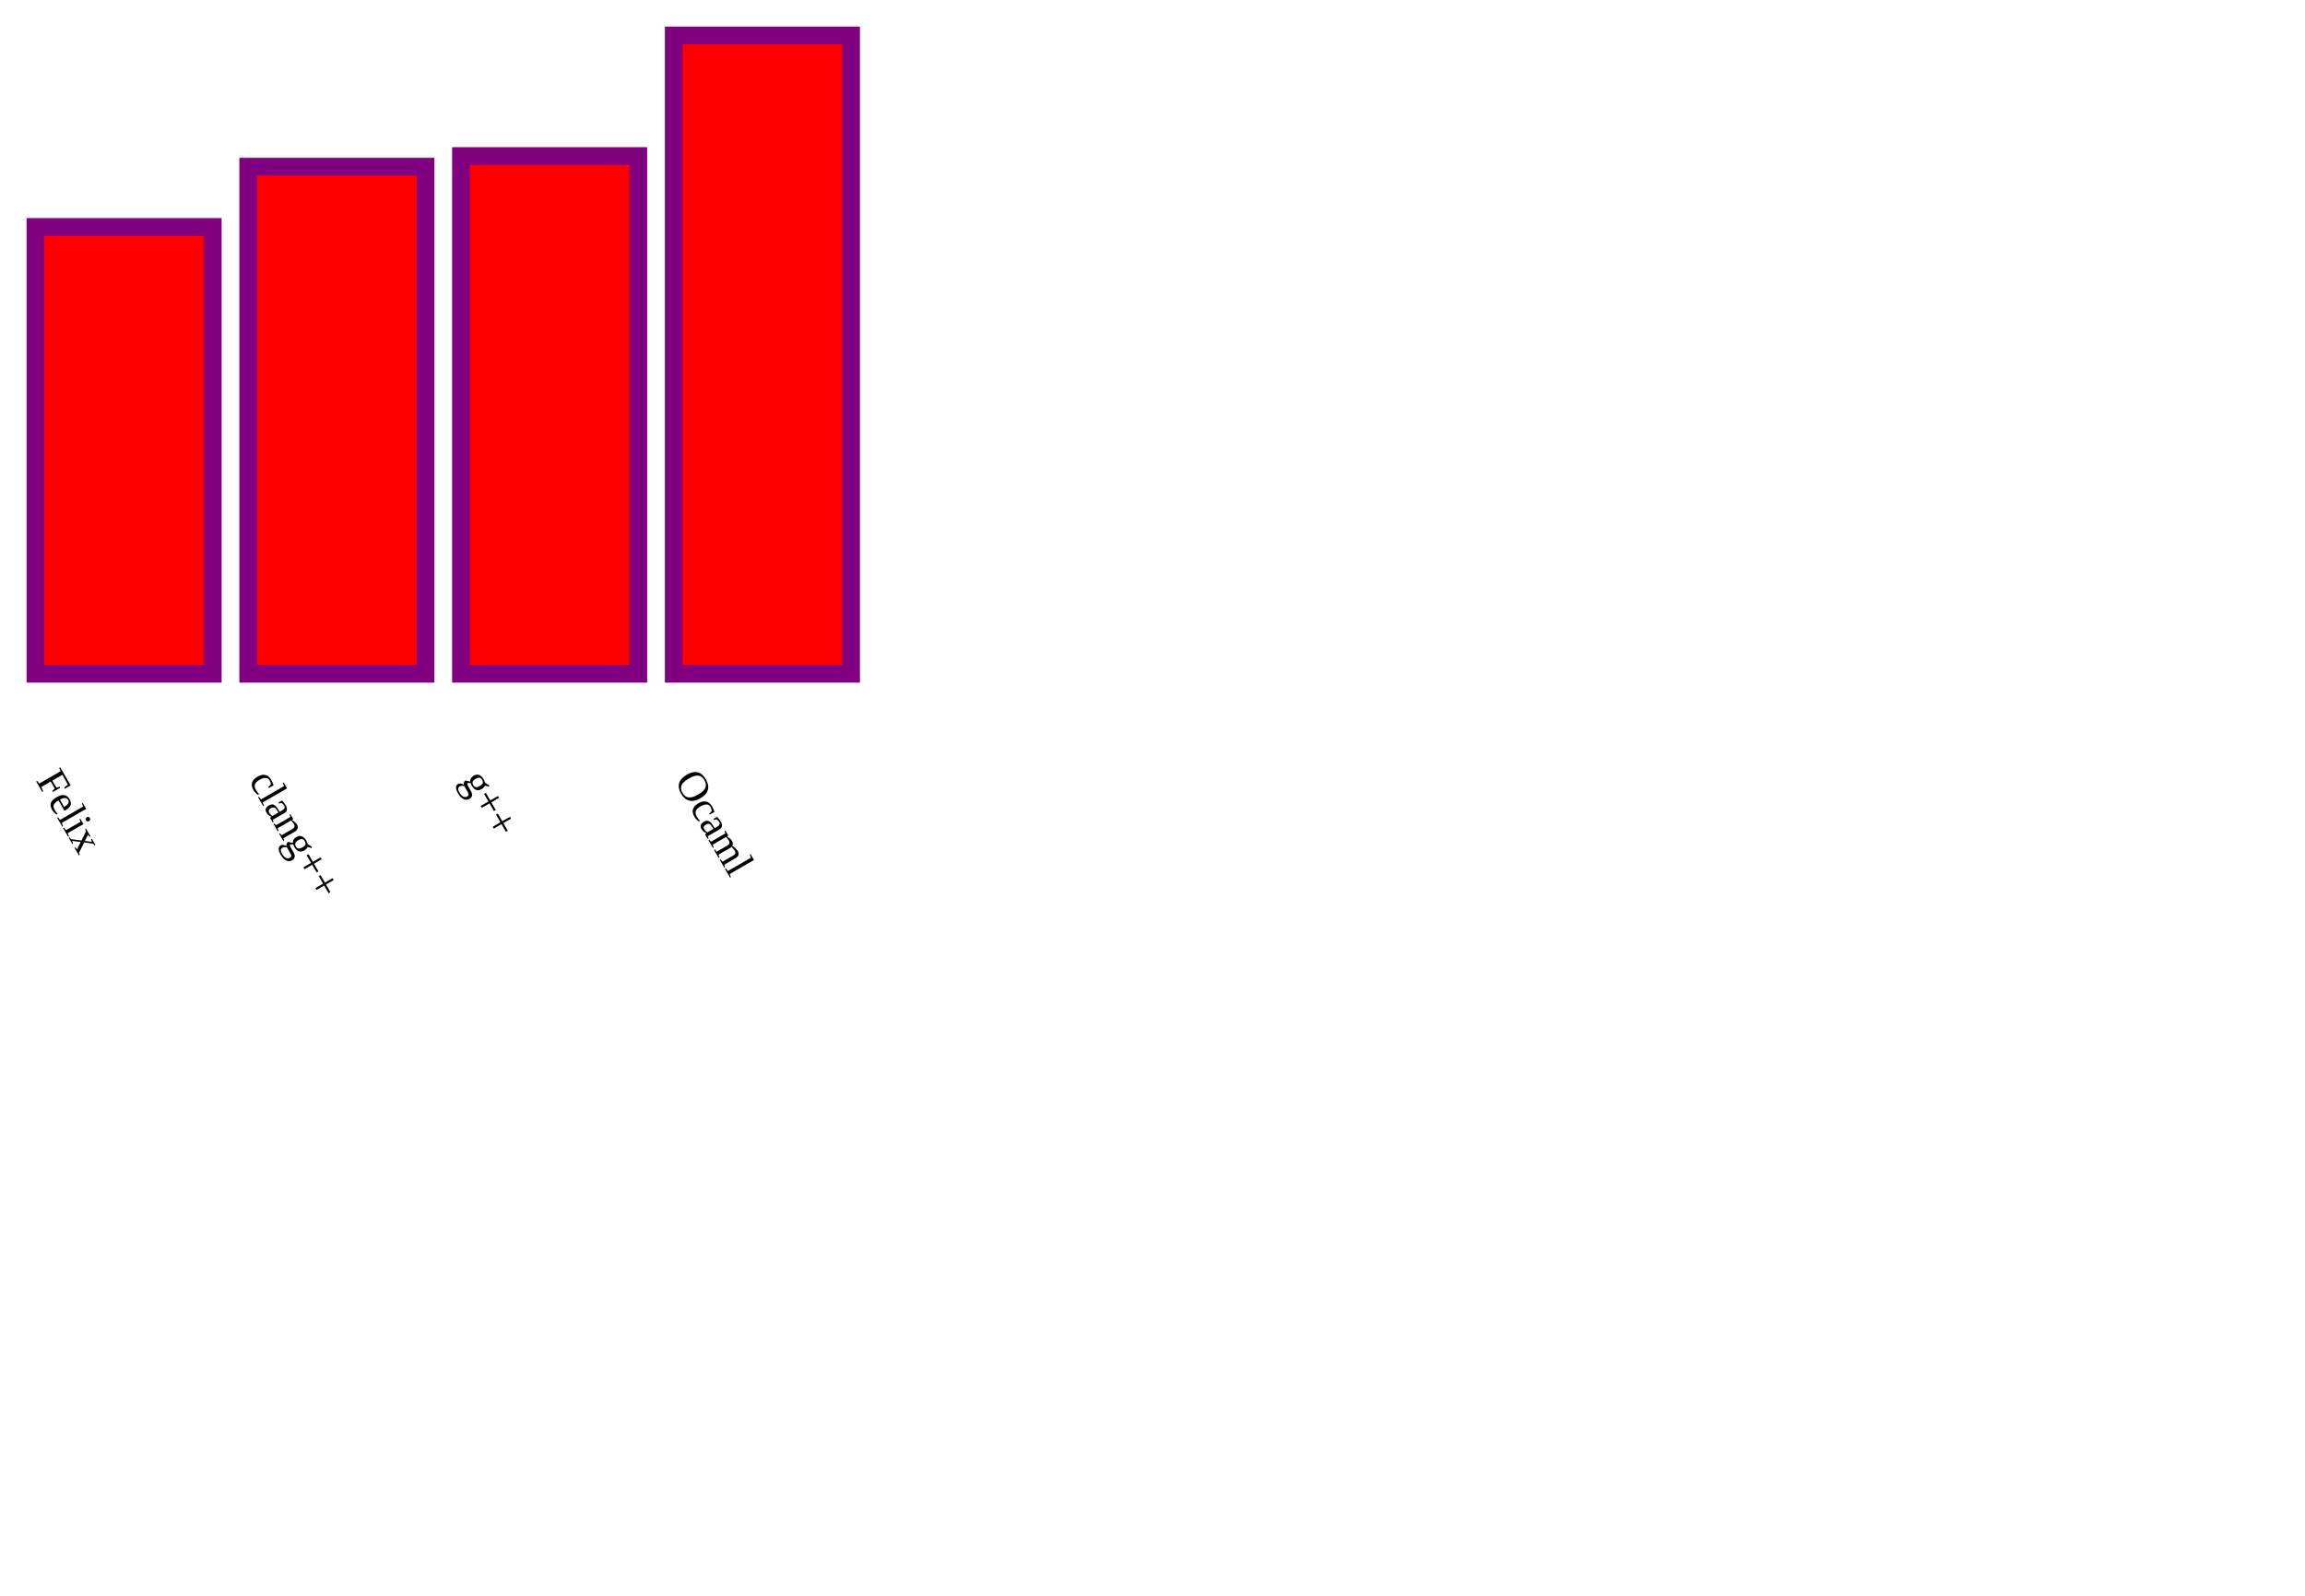
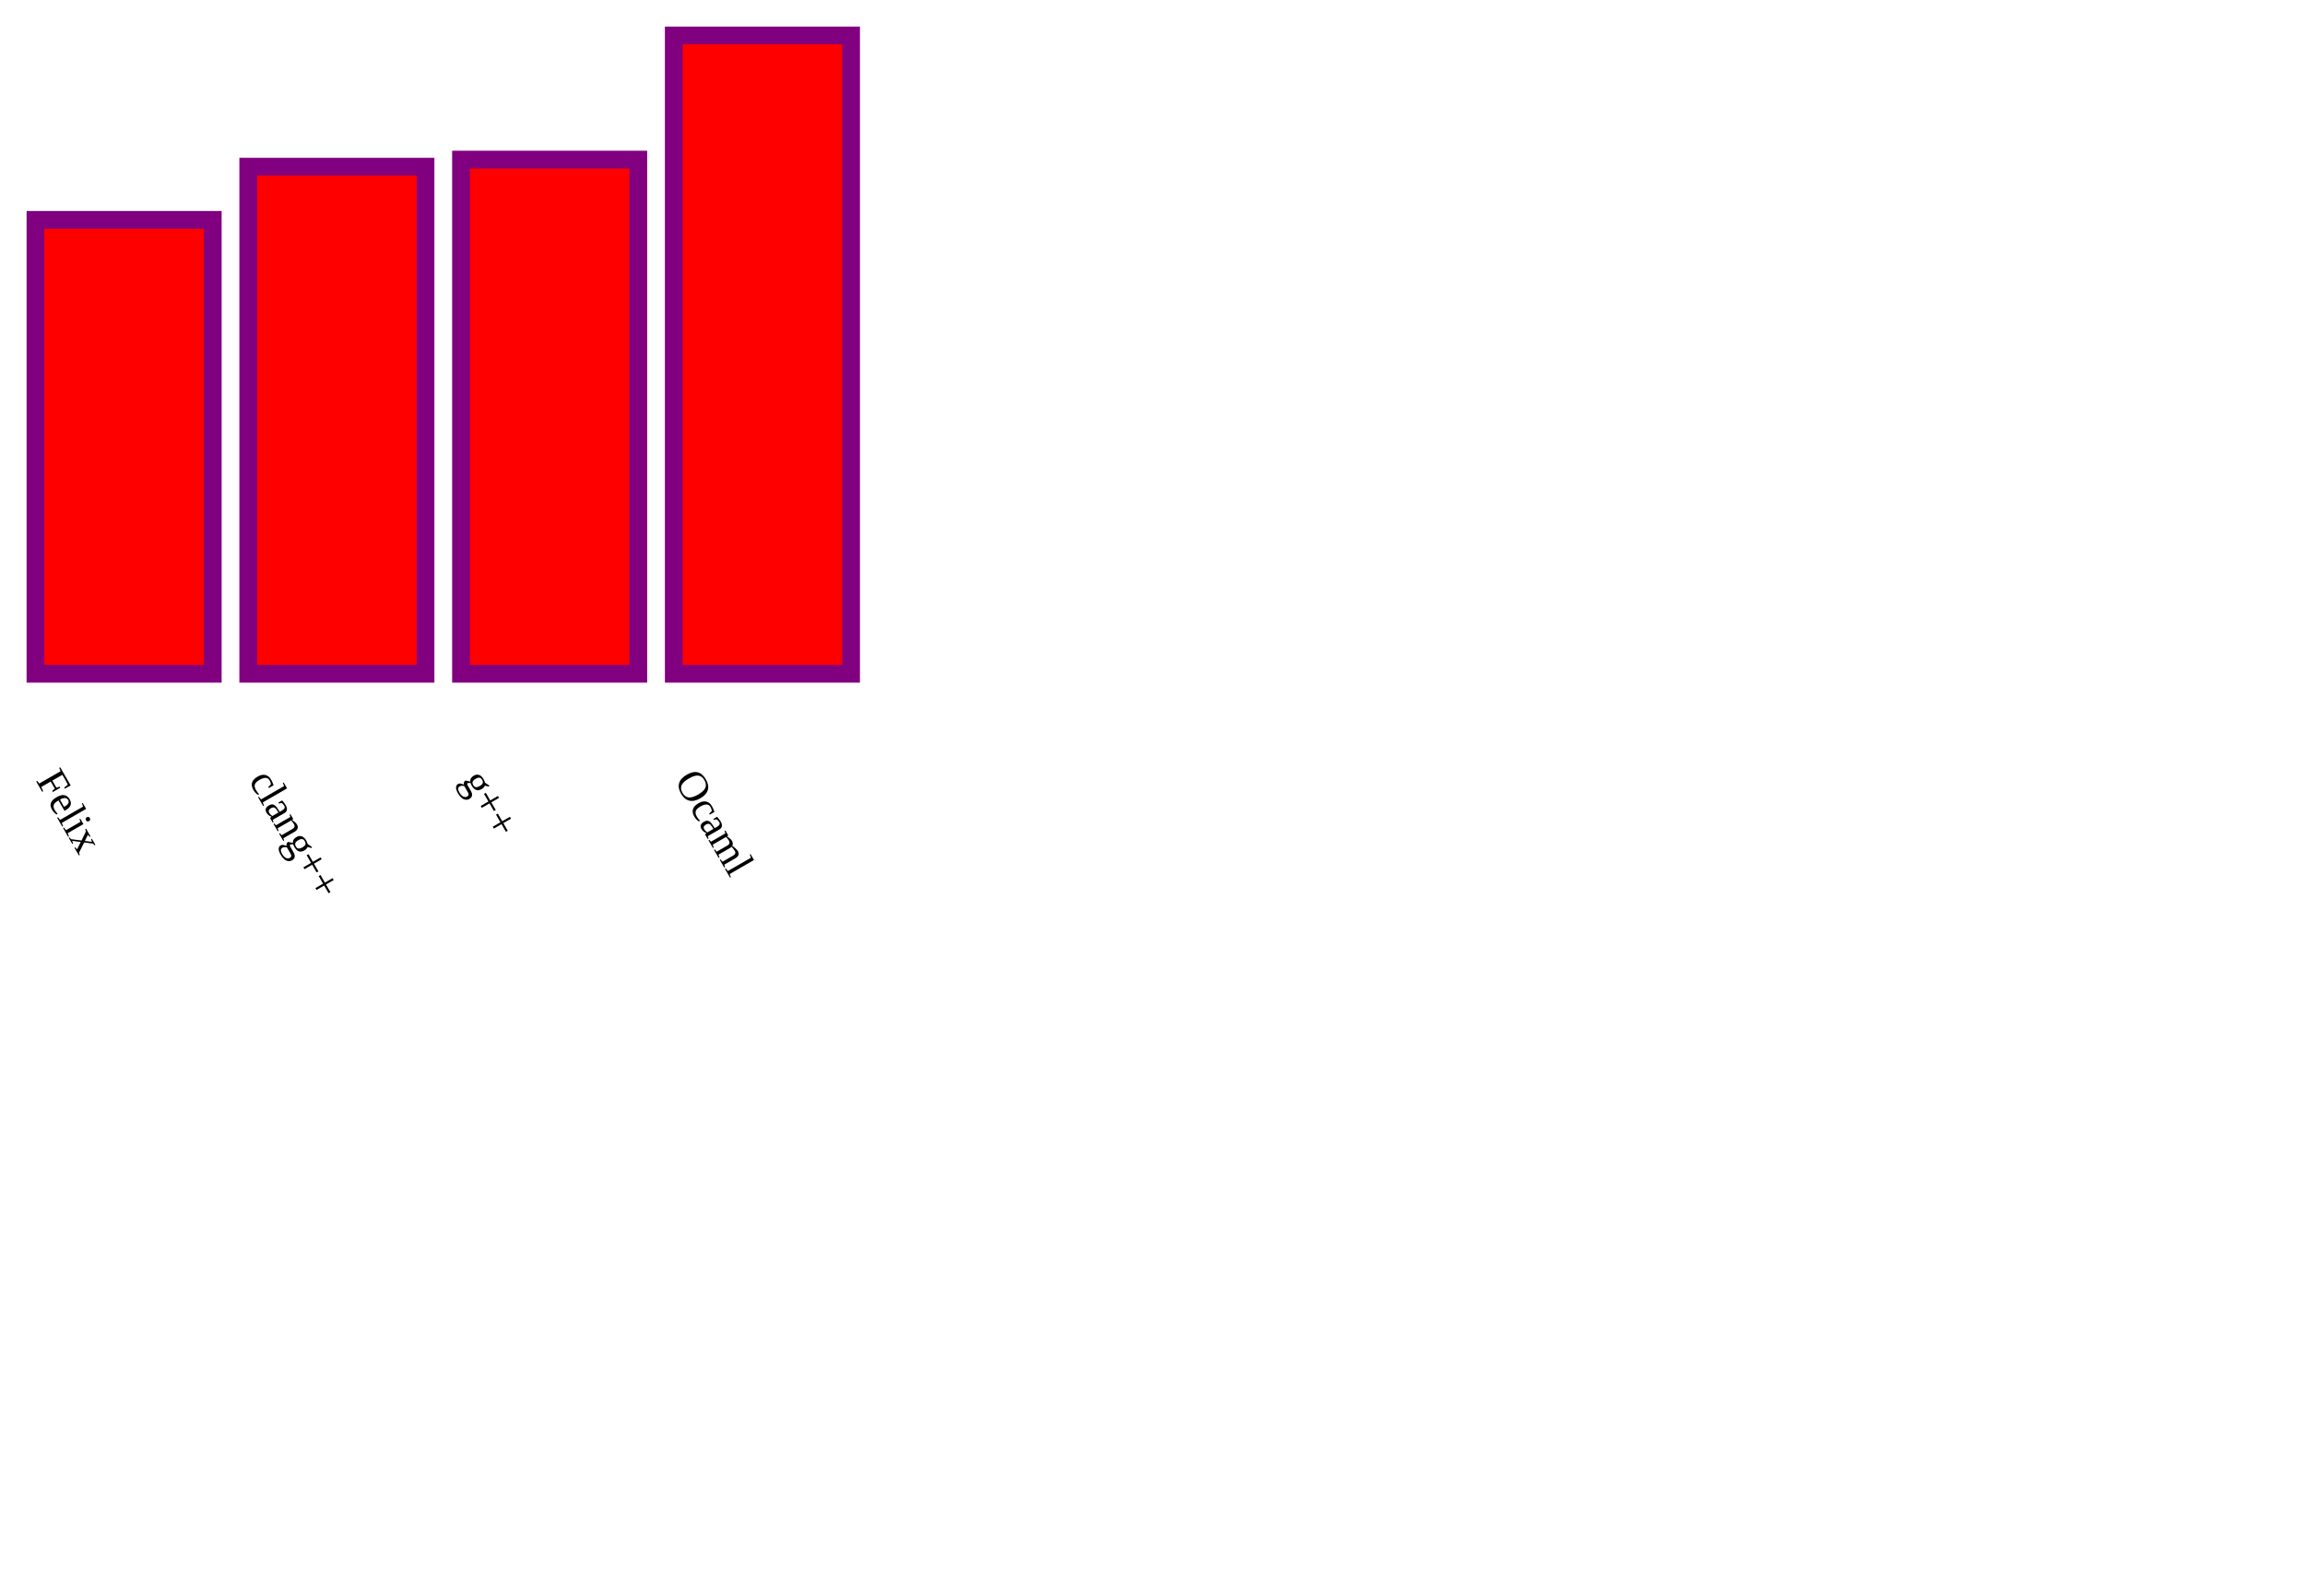
<svg xmlns="http://www.w3.org/2000/svg" version="1.1" width="650" height="450" viewBox="0 0 650 450" preserveAspectRatio="none">
-   <rect x="10" y="64" width="50" height="126" style="fill:red;stroke:purple;stroke-width:5;" />
+   <rect x="10" y="62" width="50" height="128" style="fill:red;stroke:purple;stroke-width:5;" />
  <text x="10" y="220" transform="rotate(60 10,220)">Felix</text>
  <rect x="70" y="47" width="50" height="143" style="fill:red;stroke:purple;stroke-width:5;" />
  <text x="70" y="220" transform="rotate(60 70,220)">clang++</text>
-   <rect x="130" y="44" width="50" height="146" style="fill:red;stroke:purple;stroke-width:5;" />
+   <rect x="130" y="45" width="50" height="145" style="fill:red;stroke:purple;stroke-width:5;" />
  <text x="130" y="220" transform="rotate(60 130,220)">g++</text>
  <rect x="190" y="10" width="50" height="180" style="fill:red;stroke:purple;stroke-width:5;" />
  <text x="190" y="220" transform="rotate(60 190,220)">Ocaml</text>
</svg>
